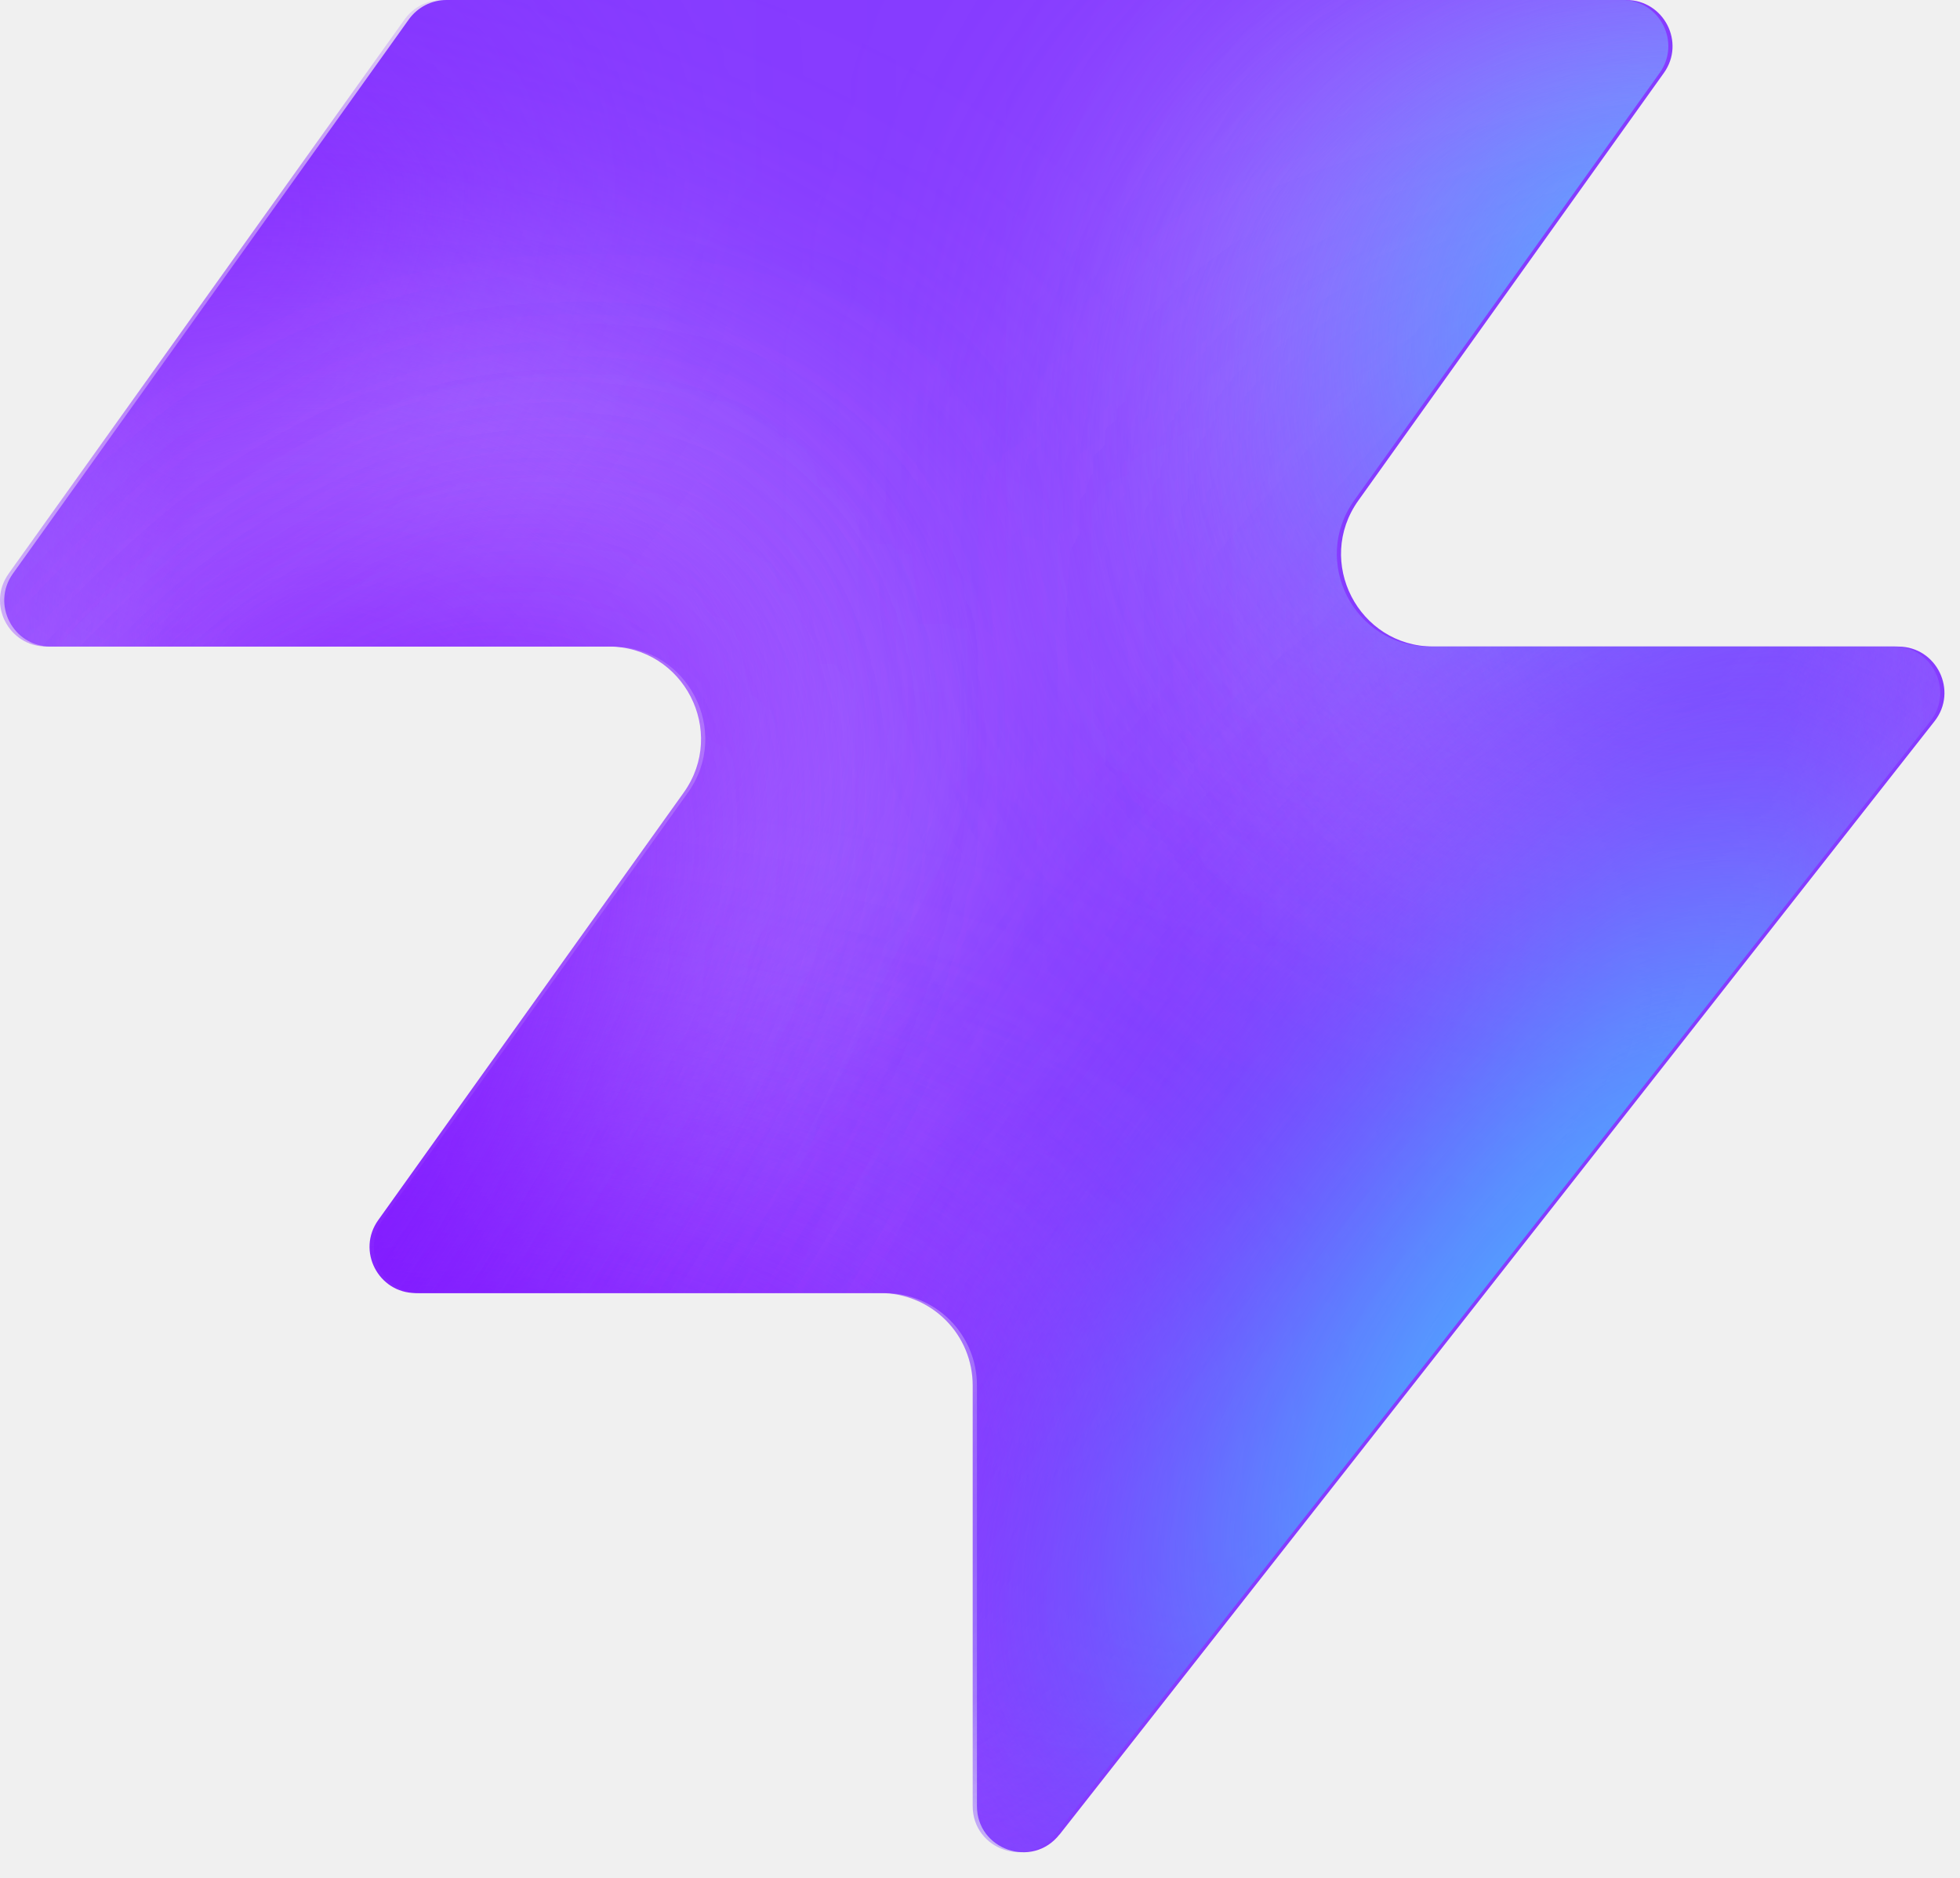
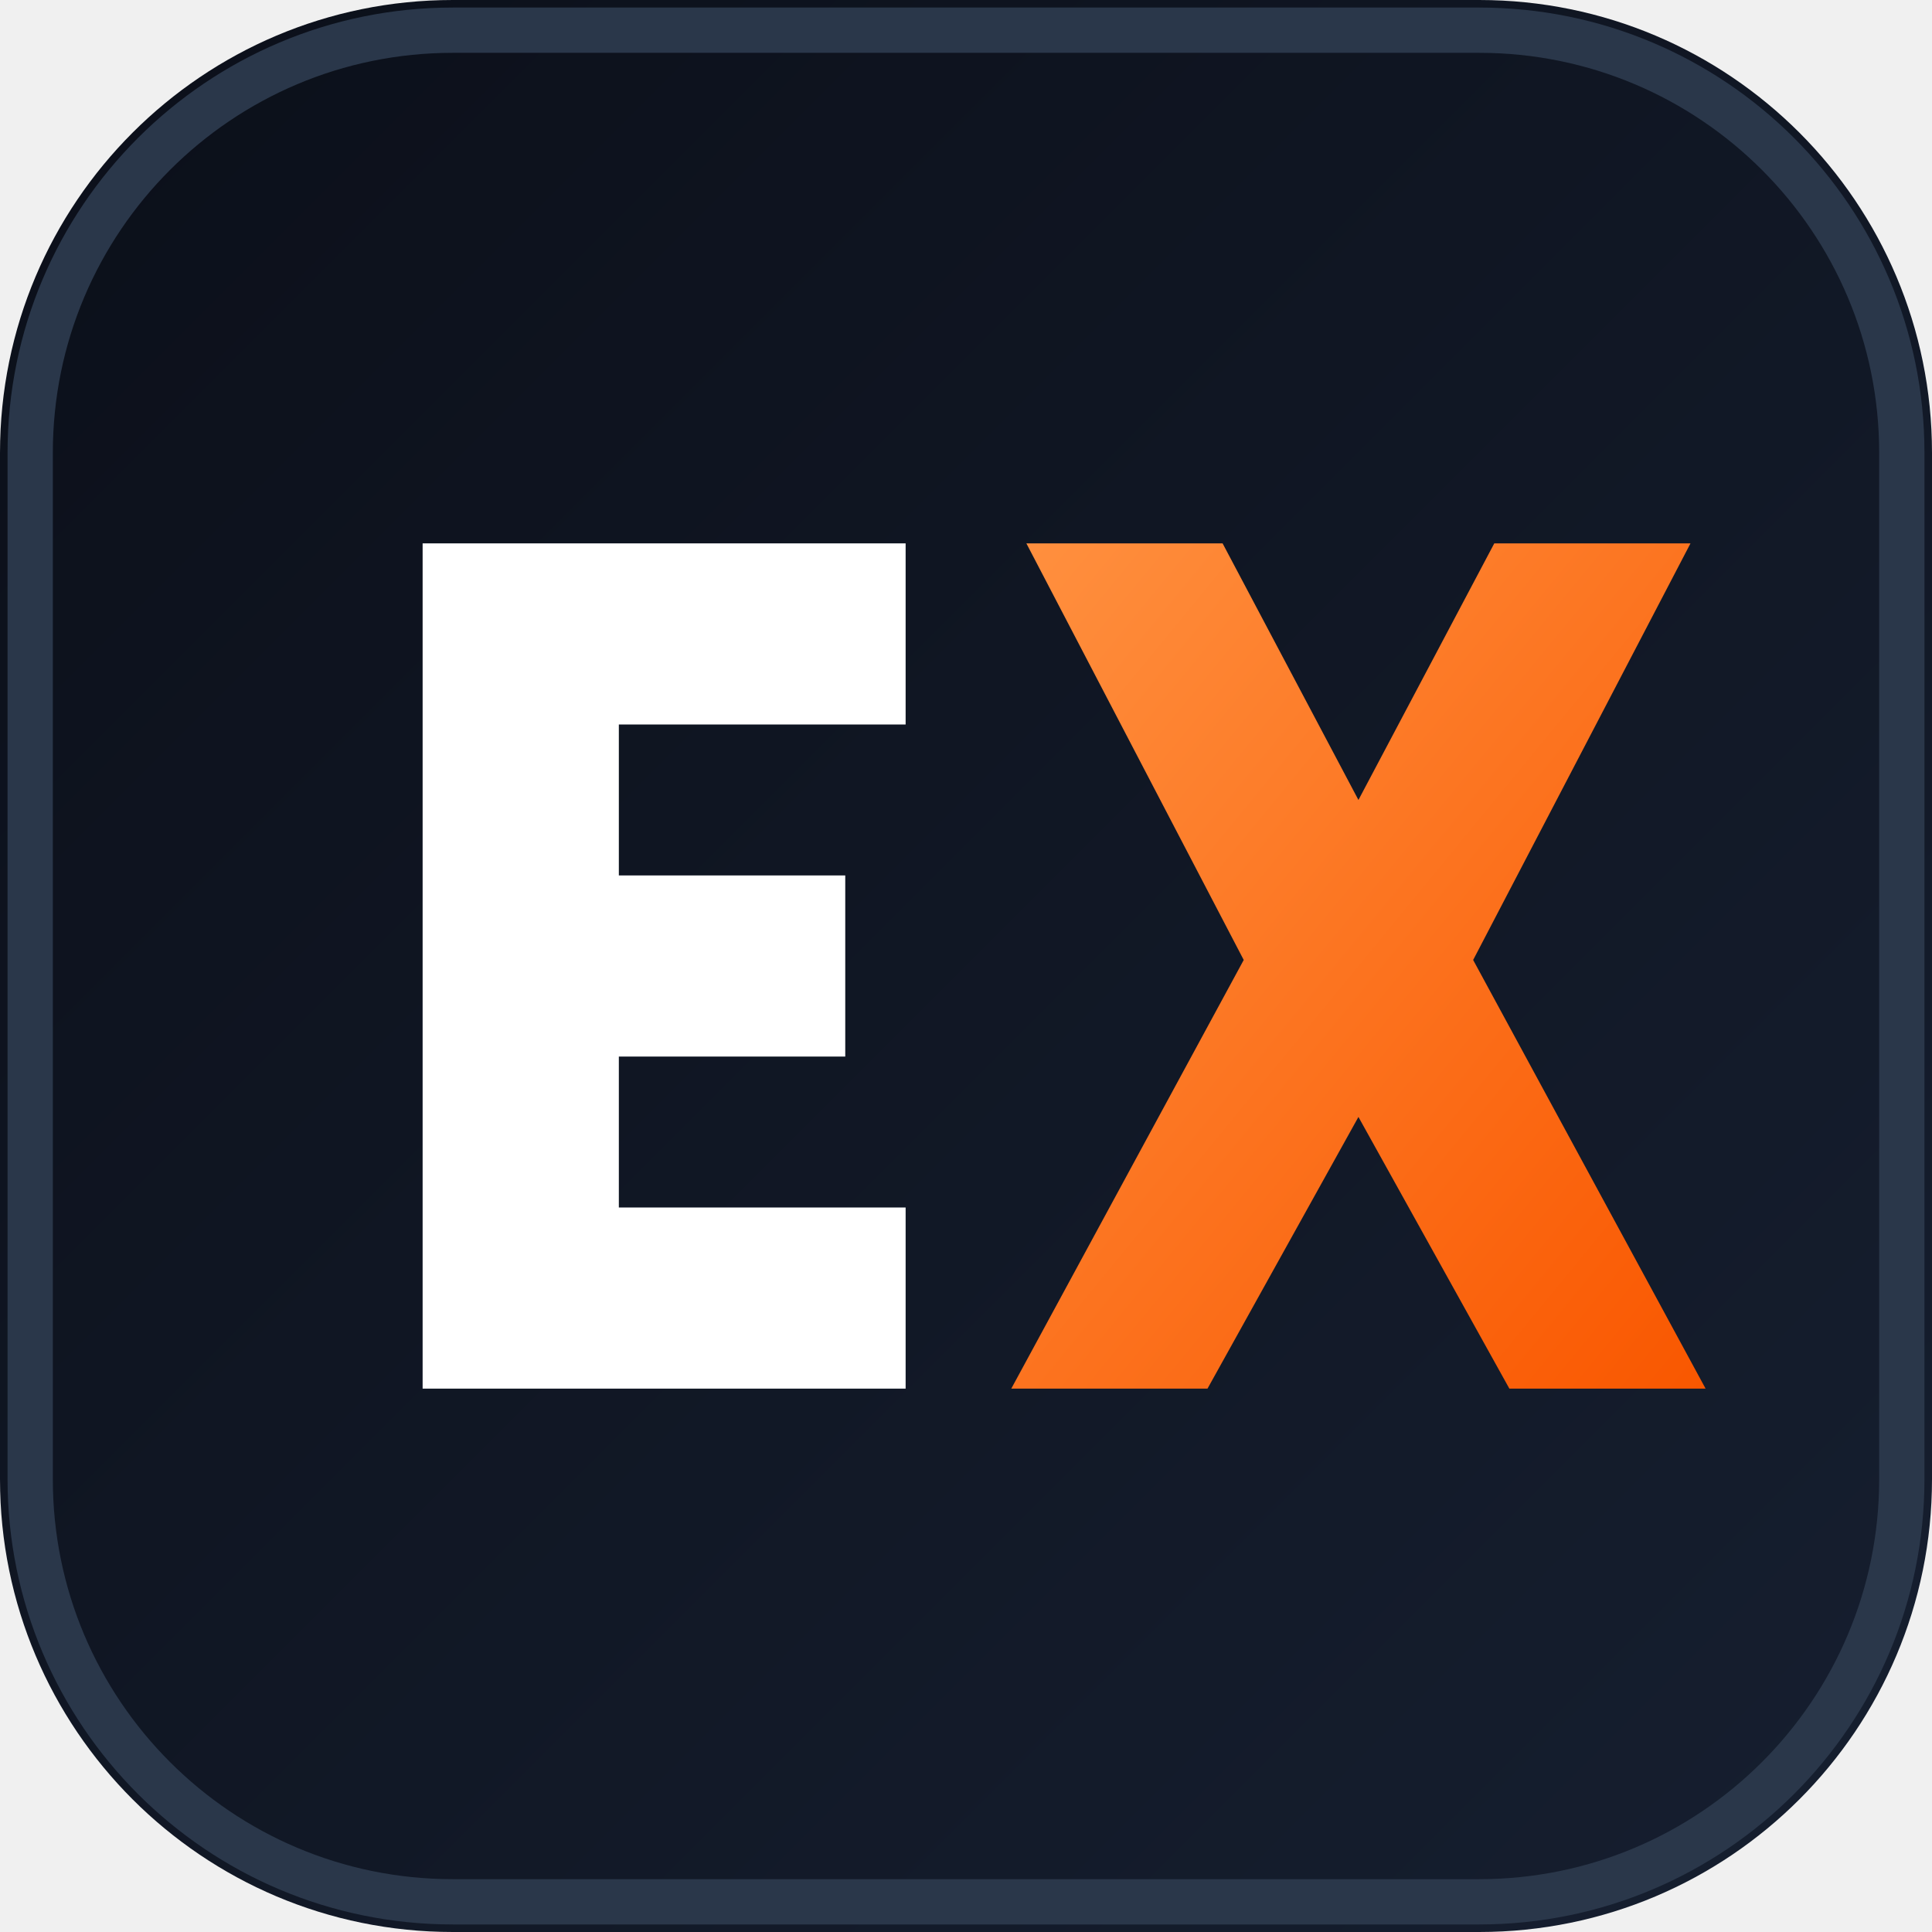
- <svg xmlns="http://www.w3.org/2000/svg" width="48" height="46" fill="none" viewBox="0 0 48 46">
-   <path fill="#863bff" d="M25.946 44.938c-.664.845-2.021.375-2.021-.698V33.937a2.26 2.26 0 0 0-2.262-2.262H10.287c-.92 0-1.456-1.04-.92-1.788l7.48-10.471c1.07-1.497 0-3.578-1.842-3.578H1.237c-.92 0-1.456-1.04-.92-1.788L10.013.474c.214-.297.556-.474.92-.474h28.894c.92 0 1.456 1.04.92 1.788l-7.48 10.471c-1.07 1.498 0 3.579 1.842 3.579h11.377c.943 0 1.473 1.088.89 1.83L25.947 44.94z" style="fill:#863bff;fill:color(display-p3 .525 .23 1);fill-opacity:1" />
-   <mask id="a" width="48" height="46" x="0" y="0" maskUnits="userSpaceOnUse" style="mask-type:alpha">
-     <path fill="#000" d="M25.842 44.938c-.664.844-2.021.375-2.021-.698V33.937a2.26 2.26 0 0 0-2.262-2.262H10.183c-.92 0-1.456-1.04-.92-1.788l7.48-10.471c1.07-1.498 0-3.579-1.842-3.579H1.133c-.92 0-1.456-1.04-.92-1.787L9.91.473c.214-.297.556-.474.92-.474h28.894c.92 0 1.456 1.04.92 1.788l-7.48 10.471c-1.07 1.498 0 3.578 1.842 3.578h11.377c.943 0 1.473 1.088.89 1.832L25.843 44.94z" style="fill:#000;fill-opacity:1" />
-   </mask>
-   <g mask="url(#a)">
-     <g filter="url(#b)">
-       <ellipse cx="5.508" cy="14.704" fill="#ede6ff" rx="5.508" ry="14.704" style="fill:#ede6ff;fill:color(display-p3 .927 .903 1);fill-opacity:1" transform="matrix(.00324 1 1 -.00324 -4.47 31.516)" />
-     </g>
-     <g filter="url(#c)">
-       <ellipse cx="10.399" cy="29.851" fill="#ede6ff" rx="10.399" ry="29.851" style="fill:#ede6ff;fill:color(display-p3 .927 .903 1);fill-opacity:1" transform="matrix(.00324 1 1 -.00324 -39.328 7.883)" />
-     </g>
-     <g filter="url(#d)">
-       <ellipse cx="5.508" cy="30.487" fill="#7e14ff" rx="5.508" ry="30.487" style="fill:#7e14ff;fill:color(display-p3 .492 .077 1);fill-opacity:1" transform="rotate(89.814 -25.913 -14.639)scale(1 -1)" />
-     </g>
-     <g filter="url(#e)">
-       <ellipse cx="5.508" cy="30.599" fill="#7e14ff" rx="5.508" ry="30.599" style="fill:#7e14ff;fill:color(display-p3 .492 .077 1);fill-opacity:1" transform="rotate(89.814 -32.644 -3.334)scale(1 -1)" />
-     </g>
-     <g filter="url(#f)">
-       <ellipse cx="5.508" cy="30.599" fill="#7e14ff" rx="5.508" ry="30.599" style="fill:#7e14ff;fill:color(display-p3 .492 .077 1);fill-opacity:1" transform="matrix(.00324 1 1 -.00324 -34.34 30.47)" />
-     </g>
-     <g filter="url(#g)">
-       <ellipse cx="14.072" cy="22.078" fill="#ede6ff" rx="14.072" ry="22.078" style="fill:#ede6ff;fill:color(display-p3 .927 .903 1);fill-opacity:1" transform="rotate(93.35 24.506 48.493)scale(-1 1)" />
-     </g>
-     <g filter="url(#h)">
-       <ellipse cx="3.47" cy="21.501" fill="#7e14ff" rx="3.47" ry="21.501" style="fill:#7e14ff;fill:color(display-p3 .492 .077 1);fill-opacity:1" transform="rotate(89.009 28.708 47.59)scale(-1 1)" />
-     </g>
-     <g filter="url(#i)">
-       <ellipse cx="3.47" cy="21.501" fill="#7e14ff" rx="3.47" ry="21.501" style="fill:#7e14ff;fill:color(display-p3 .492 .077 1);fill-opacity:1" transform="rotate(89.009 28.708 47.59)scale(-1 1)" />
-     </g>
-     <g filter="url(#j)">
-       <ellipse cx=".387" cy="8.972" fill="#7e14ff" rx="4.407" ry="29.108" style="fill:#7e14ff;fill:color(display-p3 .492 .077 1);fill-opacity:1" transform="rotate(39.51 .387 8.972)" />
-     </g>
-     <g filter="url(#k)">
-       <ellipse cx="47.523" cy="-6.092" fill="#7e14ff" rx="4.407" ry="29.108" style="fill:#7e14ff;fill:color(display-p3 .492 .077 1);fill-opacity:1" transform="rotate(37.892 47.523 -6.092)" />
-     </g>
-     <g filter="url(#l)">
-       <ellipse cx="41.412" cy="6.333" fill="#47bfff" rx="5.971" ry="9.665" style="fill:#47bfff;fill:color(display-p3 .28 .748 1);fill-opacity:1" transform="rotate(37.892 41.412 6.333)" />
-     </g>
-     <g filter="url(#m)">
-       <ellipse cx="-1.879" cy="38.332" fill="#7e14ff" rx="4.407" ry="29.108" style="fill:#7e14ff;fill:color(display-p3 .492 .077 1);fill-opacity:1" transform="rotate(37.892 -1.88 38.332)" />
-     </g>
-     <g filter="url(#n)">
-       <ellipse cx="-1.879" cy="38.332" fill="#7e14ff" rx="4.407" ry="29.108" style="fill:#7e14ff;fill:color(display-p3 .492 .077 1);fill-opacity:1" transform="rotate(37.892 -1.88 38.332)" />
-     </g>
-     <g filter="url(#o)">
-       <ellipse cx="35.651" cy="29.907" fill="#7e14ff" rx="4.407" ry="29.108" style="fill:#7e14ff;fill:color(display-p3 .492 .077 1);fill-opacity:1" transform="rotate(37.892 35.651 29.907)" />
-     </g>
-     <g filter="url(#p)">
-       <ellipse cx="38.418" cy="32.4" fill="#47bfff" rx="5.971" ry="15.297" style="fill:#47bfff;fill:color(display-p3 .28 .748 1);fill-opacity:1" transform="rotate(37.892 38.418 32.4)" />
-     </g>
-   </g>
+ <svg xmlns="http://www.w3.org/2000/svg" viewBox="0 0 64 64" width="64" height="64">
  <defs>
-     <filter id="b" width="60.045" height="41.654" x="-19.77" y="16.149" color-interpolation-filters="sRGB" filterUnits="userSpaceOnUse">
-       <feFlood flood-opacity="0" result="BackgroundImageFix" />
-       <feBlend in="SourceGraphic" in2="BackgroundImageFix" result="shape" />
-       <feGaussianBlur result="effect1_foregroundBlur_2002_17158" stdDeviation="7.659" />
-     </filter>
-     <filter id="c" width="90.34" height="51.437" x="-54.613" y="-7.533" color-interpolation-filters="sRGB" filterUnits="userSpaceOnUse">
-       <feFlood flood-opacity="0" result="BackgroundImageFix" />
-       <feBlend in="SourceGraphic" in2="BackgroundImageFix" result="shape" />
-       <feGaussianBlur result="effect1_foregroundBlur_2002_17158" stdDeviation="7.659" />
-     </filter>
-     <filter id="d" width="79.355" height="29.4" x="-49.64" y="2.03" color-interpolation-filters="sRGB" filterUnits="userSpaceOnUse">
-       <feFlood flood-opacity="0" result="BackgroundImageFix" />
-       <feBlend in="SourceGraphic" in2="BackgroundImageFix" result="shape" />
-       <feGaussianBlur result="effect1_foregroundBlur_2002_17158" stdDeviation="4.596" />
-     </filter>
-     <filter id="e" width="79.579" height="29.4" x="-45.045" y="20.029" color-interpolation-filters="sRGB" filterUnits="userSpaceOnUse">
-       <feFlood flood-opacity="0" result="BackgroundImageFix" />
-       <feBlend in="SourceGraphic" in2="BackgroundImageFix" result="shape" />
-       <feGaussianBlur result="effect1_foregroundBlur_2002_17158" stdDeviation="4.596" />
-     </filter>
-     <filter id="f" width="79.579" height="29.4" x="-43.513" y="21.178" color-interpolation-filters="sRGB" filterUnits="userSpaceOnUse">
-       <feFlood flood-opacity="0" result="BackgroundImageFix" />
-       <feBlend in="SourceGraphic" in2="BackgroundImageFix" result="shape" />
-       <feGaussianBlur result="effect1_foregroundBlur_2002_17158" stdDeviation="4.596" />
-     </filter>
-     <filter id="g" width="74.749" height="58.852" x="15.756" y="-17.901" color-interpolation-filters="sRGB" filterUnits="userSpaceOnUse">
-       <feFlood flood-opacity="0" result="BackgroundImageFix" />
-       <feBlend in="SourceGraphic" in2="BackgroundImageFix" result="shape" />
-       <feGaussianBlur result="effect1_foregroundBlur_2002_17158" stdDeviation="7.659" />
-     </filter>
-     <filter id="h" width="61.377" height="25.362" x="23.548" y="2.284" color-interpolation-filters="sRGB" filterUnits="userSpaceOnUse">
-       <feFlood flood-opacity="0" result="BackgroundImageFix" />
-       <feBlend in="SourceGraphic" in2="BackgroundImageFix" result="shape" />
-       <feGaussianBlur result="effect1_foregroundBlur_2002_17158" stdDeviation="4.596" />
-     </filter>
-     <filter id="i" width="61.377" height="25.362" x="23.548" y="2.284" color-interpolation-filters="sRGB" filterUnits="userSpaceOnUse">
-       <feFlood flood-opacity="0" result="BackgroundImageFix" />
-       <feBlend in="SourceGraphic" in2="BackgroundImageFix" result="shape" />
-       <feGaussianBlur result="effect1_foregroundBlur_2002_17158" stdDeviation="4.596" />
-     </filter>
-     <filter id="j" width="56.045" height="63.649" x="-27.636" y="-22.853" color-interpolation-filters="sRGB" filterUnits="userSpaceOnUse">
-       <feFlood flood-opacity="0" result="BackgroundImageFix" />
-       <feBlend in="SourceGraphic" in2="BackgroundImageFix" result="shape" />
-       <feGaussianBlur result="effect1_foregroundBlur_2002_17158" stdDeviation="4.596" />
-     </filter>
-     <filter id="k" width="54.814" height="64.646" x="20.116" y="-38.415" color-interpolation-filters="sRGB" filterUnits="userSpaceOnUse">
-       <feFlood flood-opacity="0" result="BackgroundImageFix" />
-       <feBlend in="SourceGraphic" in2="BackgroundImageFix" result="shape" />
-       <feGaussianBlur result="effect1_foregroundBlur_2002_17158" stdDeviation="4.596" />
-     </filter>
-     <filter id="l" width="33.541" height="35.313" x="24.641" y="-11.323" color-interpolation-filters="sRGB" filterUnits="userSpaceOnUse">
-       <feFlood flood-opacity="0" result="BackgroundImageFix" />
-       <feBlend in="SourceGraphic" in2="BackgroundImageFix" result="shape" />
-       <feGaussianBlur result="effect1_foregroundBlur_2002_17158" stdDeviation="4.596" />
-     </filter>
-     <filter id="m" width="54.814" height="64.646" x="-29.286" y="6.009" color-interpolation-filters="sRGB" filterUnits="userSpaceOnUse">
-       <feFlood flood-opacity="0" result="BackgroundImageFix" />
-       <feBlend in="SourceGraphic" in2="BackgroundImageFix" result="shape" />
-       <feGaussianBlur result="effect1_foregroundBlur_2002_17158" stdDeviation="4.596" />
-     </filter>
-     <filter id="n" width="54.814" height="64.646" x="-29.286" y="6.009" color-interpolation-filters="sRGB" filterUnits="userSpaceOnUse">
-       <feFlood flood-opacity="0" result="BackgroundImageFix" />
-       <feBlend in="SourceGraphic" in2="BackgroundImageFix" result="shape" />
-       <feGaussianBlur result="effect1_foregroundBlur_2002_17158" stdDeviation="4.596" />
-     </filter>
-     <filter id="o" width="54.814" height="64.646" x="8.244" y="-2.416" color-interpolation-filters="sRGB" filterUnits="userSpaceOnUse">
-       <feFlood flood-opacity="0" result="BackgroundImageFix" />
-       <feBlend in="SourceGraphic" in2="BackgroundImageFix" result="shape" />
-       <feGaussianBlur result="effect1_foregroundBlur_2002_17158" stdDeviation="4.596" />
-     </filter>
-     <filter id="p" width="39.409" height="43.623" x="18.713" y="10.588" color-interpolation-filters="sRGB" filterUnits="userSpaceOnUse">
-       <feFlood flood-opacity="0" result="BackgroundImageFix" />
-       <feBlend in="SourceGraphic" in2="BackgroundImageFix" result="shape" />
-       <feGaussianBlur result="effect1_foregroundBlur_2002_17158" stdDeviation="4.596" />
-     </filter>
+     <linearGradient id="ecuBg" x1="0%" y1="0%" x2="100%" y2="100%">
+       <stop offset="0%" stop-color="#0b0f19" />
+       <stop offset="100%" stop-color="#161f30" />
+     </linearGradient>
+     <linearGradient id="ecuOrange" x1="0%" y1="0%" x2="100%" y2="100%">
+       <stop offset="0%" stop-color="#ff903f" />
+       <stop offset="100%" stop-color="#f95700" />
+     </linearGradient>
  </defs>
+   <rect width="64" height="64" rx="15" fill="url(#ecuBg)" />
+   <rect width="62" height="62" x="1" y="1" rx="14" fill="none" stroke="#2a374a" stroke-width="1.5" />
+   <path d="M 14 18 H 30 V 24 H 20.5 V 29 H 28 V 35 H 20.5 V 40 H 30 V 46 H 14 Z" fill="#ffffff" />
+   <path d="M 34 18 H 40.5 L 45 26.5 L 49.5 18 H 56 L 48.8 31.8 L 56.5 46 H 50 L 45 37 L 40 46 H 33.5 L 41.2 31.8 Z" fill="url(#ecuOrange)" />
</svg>
